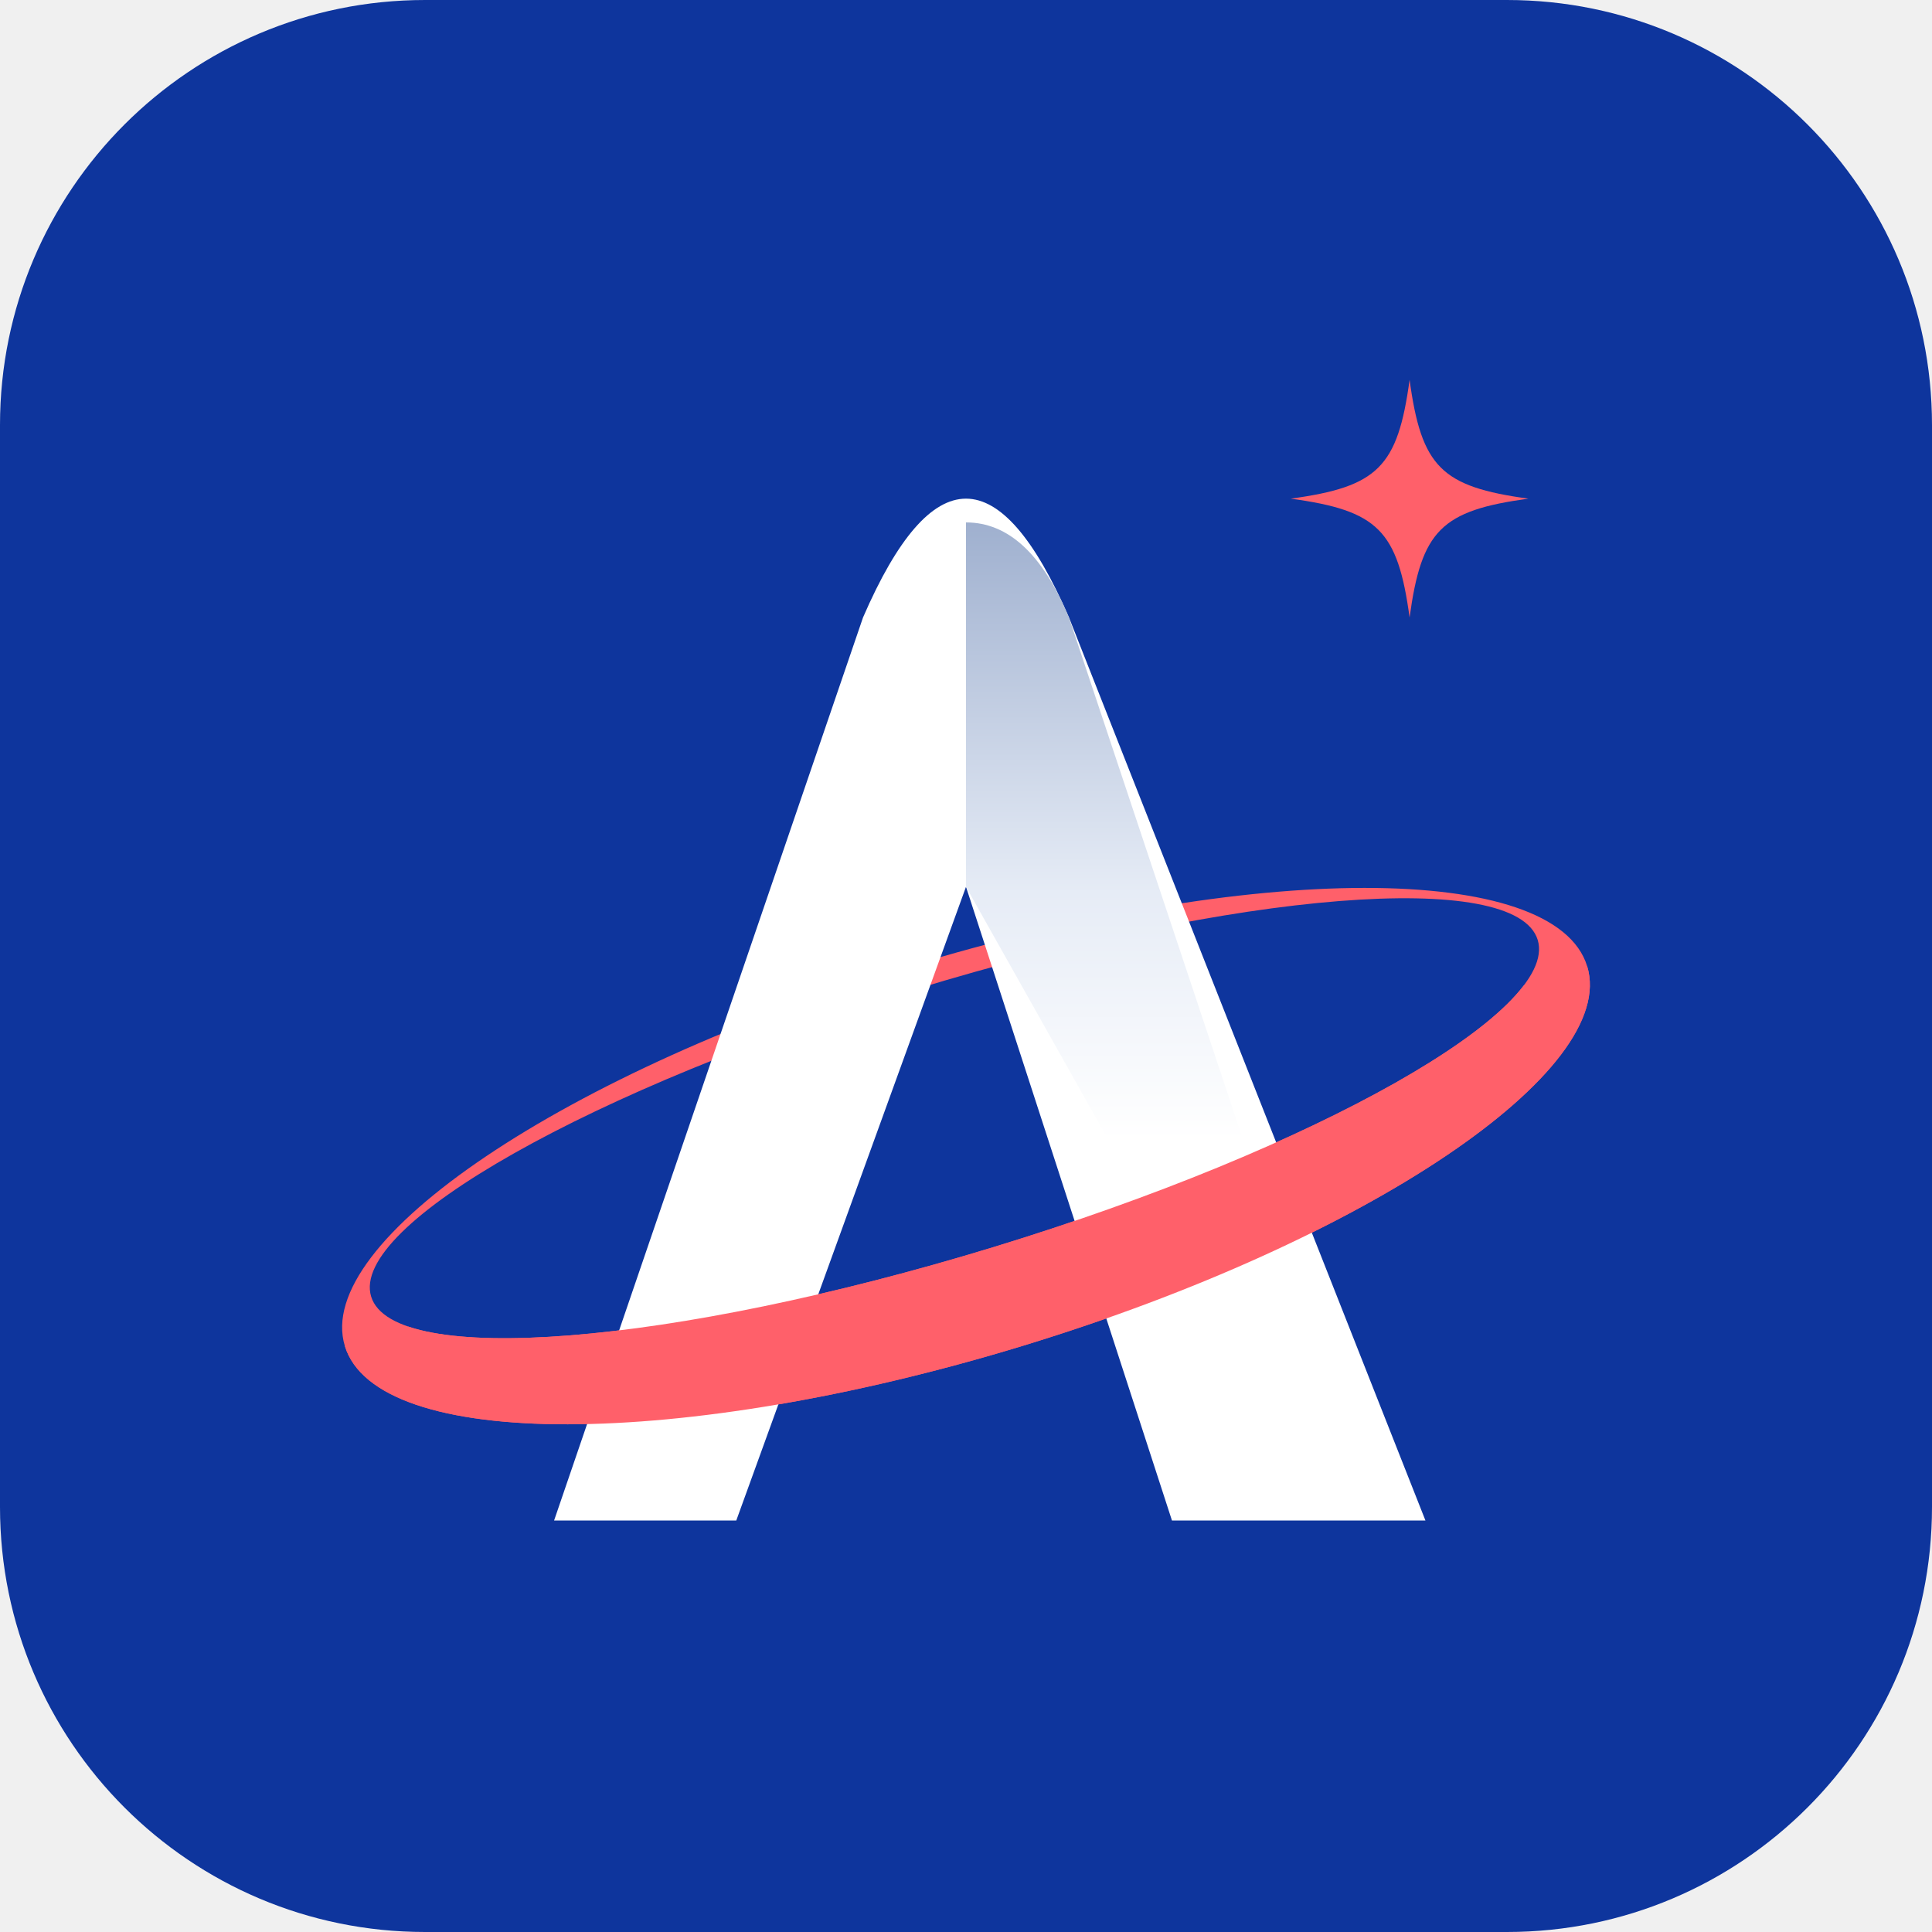
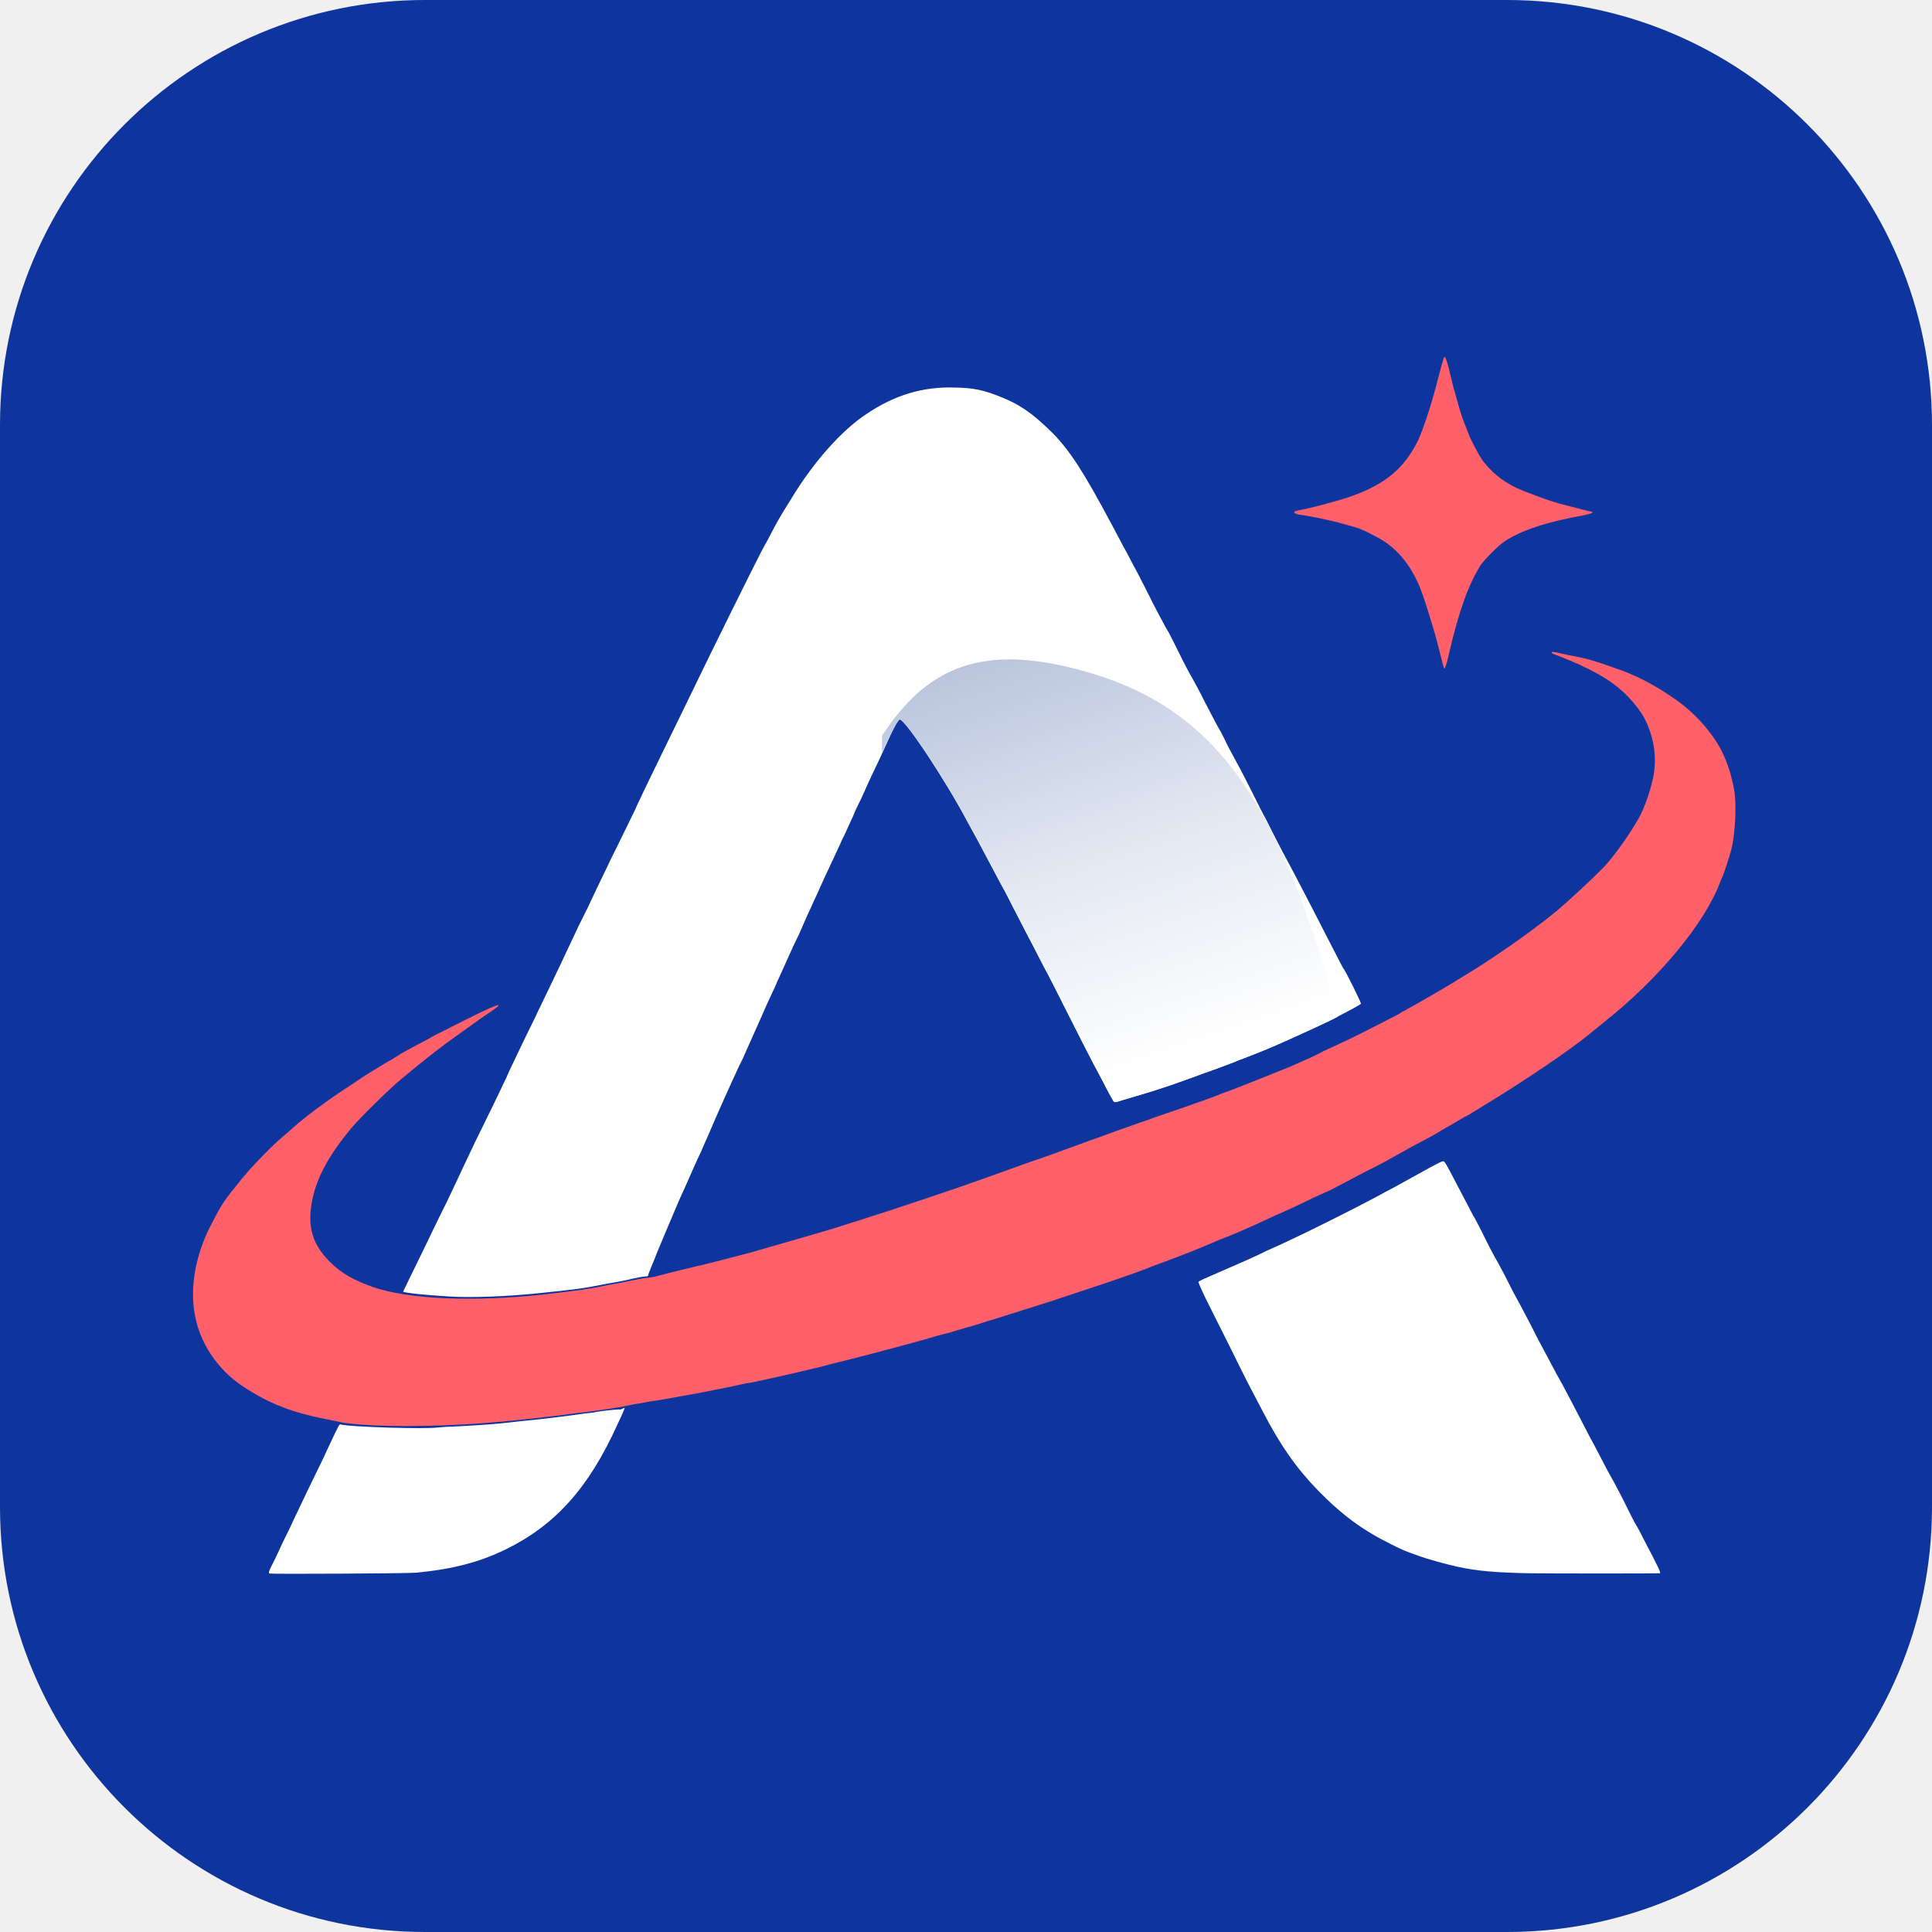
- <svg xmlns="http://www.w3.org/2000/svg" viewBox="0 0 200 200">
+ <svg xmlns="http://www.w3.org/2000/svg" viewBox="0 0 600 600">
  <defs>
-     <linearGradient id="dobra" x1="0" y1="0" x2="0" y2="1">
-       <stop offset="0" stop-color="#9FB0CF" />
-       <stop offset="0.6" stop-color="#E6ECF6" />
+     <linearGradient id="aria-dobra" x1="0" y1="0" x2="0.35" y2="1">
+       <stop offset="0" stop-color="#B4C0DA" />
+       <stop offset="0.55" stop-color="#E3E8F2" />
      <stop offset="1" stop-color="#FFFFFF" />
    </linearGradient>
-     <clipPath id="frente">
-       <rect x="-110" y="0" width="220" height="60" />
-     </clipPath>
  </defs>
-   <rect width="200" height="200" rx="44" fill="#0E359D" />
-   <g transform="translate(100 100) scale(0.82) translate(-100 -80)">
-     <g transform="translate(100 104) rotate(-17)">
-       <path fill="#FF606A" fill-rule="evenodd" d="M -82 0 A 82 25 0 1 0 82 0 A 82 25 0 1 0 -82 0 Z M -77 -5 A 77 17 0 1 0 77 -5 A 77 17 0 1 0 -77 -5 Z" />
-     </g>
-     <path fill="#FFFFFF" d="M48 150 L87 36 Q100 6 113 36 L158 150 L126 150 L100 70 L71 150 Z" />
-     <path fill="url(#dobra)" d="M100 24 Q108 24 113 36 L135 102 L118 102 L100 70 Z" />
-     <g transform="translate(100 104) rotate(-17)">
-       <g clip-path="url(#frente)">
-         <path fill="#FF606A" fill-rule="evenodd" d="M -82 0 A 82 25 0 1 0 82 0 A 82 25 0 1 0 -82 0 Z M -77 -5 A 77 17 0 1 0 77 -5 A 77 17 0 1 0 -77 -5 Z" />
-       </g>
-     </g>
-     <path fill="#FF606A" d="M156 6 C157.5 17 160 19.5 171 21 C160 22.5 157.5 25 156 36 C154.5 25 152 22.5 141 21 C152 19.5 154.5 17 156 6 Z" />
-   </g>
+   <rect width="600" height="600" rx="132" fill="#0E359D" />
+   <svg x="56" y="106" width="488" height="388" viewBox="16 16 524 416">
+     <path fill="#FFFFFF" fill-rule="evenodd" d="M45.8 426.6C45.3 426.4 45.5 425.9 46.6 423.7C47.2 422.6 48 420.8 48.5 419.8C49 418.7 50.6 415.2 52.2 412.1C53.7 408.8 55.2 405.7 55.5 405.1C55.8 404.4 57.1 401.8 58.3 399.2C59.5 396.7 61.2 393.3 62 391.6C62.8 390 64.4 386.7 65.5 384.2C69 376.8 69 376.7 69.5 376.9C72.4 377.7 97.3 378.5 101.8 377.9C102.4 377.8 105.5 377.6 108.6 377.5C115 377.2 122 376.7 126.8 376.1C128.5 375.9 131 375.6 132.4 375.5C135.7 375.2 143 374.3 146 373.9C147.3 373.7 149.6 373.4 151 373.2C152.4 373.1 154.1 372.9 154.7 372.7C156.1 372.4 162.6 371.7 162.7 371.9C162.8 371.9 163.1 371.8 163.5 371.6C163.9 371.4 164.2 371.3 164.2 371.4C164.2 371.5 163.2 373.9 161.8 376.8C152.3 397.9 141.1 410.4 124.6 418.5C115.8 422.8 107 425.1 94.8 426.3C91.6 426.6 46.6 426.8 45.8 426.6Z M465.8 426.5C454.7 426.3 448 425.7 441.8 424.3C438.5 423.6 431.2 421.6 428.4 420.5C424.2 419 423.7 418.8 419.7 416.8C410.4 412.2 403.5 407.2 395.4 398.9C388.1 391.4 382.8 383.8 377 372.6C375.8 370.3 373.8 366.5 372.6 364.2C371.4 362 368.1 355.2 365.1 349.2C362.1 343.3 358.7 336.4 357.5 334C356.3 331.5 355.4 329.4 355.5 329.3C355.6 329.2 357.1 328.4 359 327.6C363.9 325.5 374.8 320.7 375.1 320.5C375.3 320.4 376.7 319.7 378.4 318.9C380 318.2 382.9 316.9 384.8 316C393.4 312 408.3 304.5 415 300.9C416.3 300.2 418.8 298.8 420.6 297.9C422.4 296.9 425.9 295 428.4 293.6C435.9 289.4 437 288.9 437.4 289.2C437.7 289.3 438.9 291.5 440.2 294C444.9 303 447.1 307.1 447.2 307.4C447.4 307.5 448.6 309.9 450 312.6C452.5 317.7 453.5 319.6 455.7 323.5C456.4 324.7 457.9 327.6 459.1 330C460.3 332.4 461.4 334.5 461.5 334.6C461.7 334.9 463.4 338.1 465.6 342.3C466.5 344 467.7 346.4 468.3 347.6C470.4 351.5 473.8 357.9 474.9 360C475.6 361.2 476.4 362.8 476.9 363.6C479.2 367.9 481.6 372.5 483.4 376C484.5 378.1 485.8 380.6 486.2 381.4C486.7 382.2 488.2 385.1 489.6 387.8C490.9 390.4 492.9 394.1 494 396C495 397.9 496.9 401.4 498.1 403.9C499.3 406.4 500.7 409.1 501.2 410C501.8 410.9 503 413.1 503.9 415C508.8 424.3 509.8 426.4 509.4 426.5C508.8 426.6 472.5 426.6 465.8 426.5Z M105.5 334.2C97.3 333.7 90.8 333 90.3 332.6C90.3 332.6 93.3 326.3 97.1 318.6C100.8 310.9 104.3 303.7 104.9 302.6C107.6 296.9 108.9 294.2 109.8 292.2C110.3 291.1 112.3 286.9 114.2 282.9C116.2 278.9 118.3 274.5 119 273.1C119.7 271.8 121.2 268.5 122.5 265.9C123.7 263.3 124.8 261.1 124.8 261.1C124.8 260.9 126.2 257.9 128.6 252.9C129.8 250.4 132.3 245.2 134.2 241.4C136 237.5 138.2 233.1 138.9 231.6C139.6 230.1 141.5 226.1 143.1 222.8C144.7 219.4 147.3 213.9 148.8 210.7C150.4 207.4 151.8 204.7 151.8 204.7C151.8 204.6 153.2 201.7 154.9 198.1C156.6 194.5 158.6 190.5 159.2 189.1C159.9 187.8 161.8 183.8 163.6 180.2C165.3 176.7 167.1 173 167.6 172C168 171 168.9 169.1 169.5 167.9C171.2 164.2 173.7 159.2 176.3 153.8C179.1 148.1 182.8 140.4 185.7 134.5C193.3 118.7 207.4 90.3 209.8 85.7C210.5 84.5 211.5 82.5 212.2 81.3C215.3 75.3 215.5 75 219.9 67.9C227.2 55.9 236.5 45.4 244.7 40C254.3 33.5 263.6 30.8 274.2 31.1C280.4 31.2 283.8 31.9 289.5 34.2C295.9 36.7 300.2 39.7 306.8 46.2C312.6 52.1 317.1 59 326.5 76.6C328.1 79.5 329.7 82.7 330.2 83.6C330.8 84.6 331.9 86.7 332.8 88.4C333.6 90 334.4 91.5 334.5 91.6C334.6 91.8 336.1 94.6 337.8 98C340.5 103.5 345 112 345.5 112.6C345.6 112.8 347.2 115.8 348.9 119.3C350.6 122.8 352.7 126.8 353.5 128.1C354.3 129.5 356.1 132.8 357.4 135.5C360.2 140.8 361.8 144 362.5 145.1C362.8 145.5 364.1 148.1 365.4 150.8C366.8 153.4 368.6 156.8 369.4 158.2C370.2 159.7 372 163.3 373.5 166.2C375 169.2 377 173.3 378.1 175.2C379.1 177.2 380.9 180.8 382.1 183.1C383.3 185.5 384.6 187.8 384.9 188.4C387.1 192.4 395.7 209 401 219.4C402.4 222.1 403.6 224.5 403.7 224.6C404.7 225.8 409.8 236.2 409.7 236.6C409.5 237 400.6 241.7 394.9 244.3C392.5 245.4 390.1 246.5 389.5 246.8C385.1 248.8 378.7 251.6 376.2 252.6C374.7 253.2 371.4 254.5 369 255.4C366.6 256.4 362.8 257.8 360.6 258.6C358.4 259.4 356 260.2 355.3 260.5C347.6 263.4 341.5 265.4 336 267C334 267.6 331.3 268.4 330 268.8C327.8 269.5 327.6 269.5 327.2 269.1C327 268.8 325.4 266 323.8 262.8C322.1 259.5 320.6 256.8 320.5 256.6C320.4 256.5 317 249.8 313 241.9C309 233.9 305.6 227.3 305.5 227.1C305.4 227 304.1 224.5 302.6 221.6C301.1 218.7 299.5 215.5 298.9 214.5C298.4 213.5 296.1 209 293.8 204.6C291.6 200.2 289.6 196.5 289.5 196.4C289.4 196.2 288.7 194.9 287.9 193.4C284.2 186.5 283.6 185.2 281.8 181.9C280.7 179.9 279.2 177.2 278.5 175.9C271.2 162.1 257.6 141.6 255.9 141.8C255.3 141.9 253.8 144.7 251.4 150.1C250.4 152.2 249.2 155 248.5 156.4C247.4 158.6 245.3 163.1 243.6 167C243.2 167.8 242.6 169.2 242.1 170.1C241.6 171.1 240.8 172.8 240.4 173.9C239.9 175 238.7 177.5 237.8 179.6C236.8 181.6 236 183.3 236 183.4C236 183.5 233.4 189 231.3 193.5C230.8 194.5 230 196.4 229.4 197.6C228.9 198.9 228 200.8 227.4 202C226.9 203.2 225.8 205.6 224.9 207.5C224.1 209.4 223.1 211.7 222.6 212.8C222.1 213.8 221.1 215.9 220.3 217.6C217.4 224.1 216.3 226.4 215.7 227.8C215.3 228.6 215 229.3 215 229.3C215 229.4 214.6 230.4 214 231.6C212.1 235.6 211.4 237.2 208.5 243.8C206.9 247.4 205.2 251.2 204.7 252.3C204.2 253.4 203.8 254.3 203.8 254.4C203.8 254.4 203.2 255.6 202.5 257C199.9 262.5 194 275.7 191.8 281C191.2 282.3 190.2 284.6 189.6 286C188.9 287.4 187.5 290.5 186.5 292.8C185.5 295 184.2 298.1 183.5 299.5C182.9 300.9 182 302.8 181.7 303.6C179.6 308.5 176.5 315.9 175.2 319C174.4 321 173.4 323.6 172.9 324.7C172.4 325.9 172 327 172 327.2C172 327.4 171.7 327.5 171.3 327.5C170.5 327.5 168.3 327.9 164.5 328.8C163.2 329.1 161.3 329.4 160.2 329.6C159.2 329.8 157.5 330.1 156.4 330.3C151 331.4 148.3 331.8 136.6 333C125.4 334.2 113 334.7 105.5 334.2Z" />
+     <path fill="url(#aria-dobra)" d="M327.2 269.1C327 268.8 325.4 266 323.8 262.8C322.1 259.5 320.6 256.8 320.5 256.6C320.4 256.5 317 249.8 313 241.9C309 233.9 305.6 227.3 305.5 227.1C305.4 227 304.1 224.5 302.6 221.6C301.1 218.7 299.5 215.5 298.9 214.5C298.4 213.5 296.1 209 293.8 204.6C291.6 200.2 289.6 196.5 289.5 196.4C289.4 196.2 288.7 194.9 287.9 193.4C284.2 186.5 283.6 185.2 281.8 181.9C280.7 179.9 279.2 177.2 278.5 175.9C271.2 162 257.6 141.6 255.9 141.8C255.4 141.9 253.2 145.8 250.9 150.9L250 152.9L250 150L250 147.2L251.5 145C266.4 123.3 284.9 117.4 314.1 124.8C354.1 134.9 375.9 159.3 394.1 214.1C397.2 223.3 402.3 240.6 402 240.9C401.8 241.1 396.7 243.5 394.3 244.6C393 245.2 391.1 246.1 390.1 246.5C385 248.9 378.8 251.6 376.2 252.6C374.7 253.2 371.4 254.5 369 255.4C366.6 256.4 362.8 257.8 360.6 258.6C358.4 259.4 356 260.2 355.3 260.5C347.7 263.3 341.5 265.4 336 267C334 267.6 331.4 268.3 330.2 268.7C329.1 269.1 328 269.4 327.9 269.4C327.7 269.5 327.4 269.3 327.2 269.1Z" />
+     <path fill="#FF606A" fill-rule="evenodd" d="M80.9 377.2C76.1 377 70.5 376.5 68.9 376C68.5 375.9 66.5 375.5 64.6 375.1C53.1 372.9 45.3 369.8 36.6 364C28.4 358.5 22.6 349.8 20.9 340.6C19.1 331.4 21 320.6 26 310.8C29.5 304 30.2 302.8 34 298.1C35.3 296.5 36.6 294.8 37 294.4C39.8 290.9 46.6 283.9 50.4 280.7C50.9 280.3 52.3 279.1 53.4 278.1C58 274 65.2 268.7 71.8 264.4C73.6 263.2 76.2 261.5 77.5 260.6C78.8 259.8 81.8 257.9 84.2 256.5C86.7 255.1 88.8 253.8 89 253.6C89.2 253.4 91.6 252.1 94.4 250.6C97.1 249.2 99.7 247.8 100.1 247.5C100.5 247.3 103.5 245.8 106.6 244.2C118.9 238 122.9 236.2 122 237.4C121.8 237.6 120.8 238.3 119.9 239C117.8 240.3 116.3 241.4 109.2 246.5C101.1 252.3 99.4 253.7 89.9 261.5C85.8 264.9 75.9 274.6 73 278.1C64.9 287.8 60.7 296 59.6 304.4C58.6 311.9 60.5 317.3 66 322.8C69.7 326.4 73.6 328.7 80.1 331C92 335.2 114.1 336.1 137.4 333.5C148.8 332.2 153 331.6 157.6 330.6C158.6 330.4 160.1 330.1 160.9 330C161.7 329.9 163.9 329.4 165.9 329C167.8 328.6 170.4 328.1 171.6 328C172.9 327.9 174.9 327.5 176.1 327.1C178.3 326.5 183.9 325.1 187.8 324.2C188.8 324 190.4 323.6 191.2 323.4C192.1 323.2 194.4 322.6 196.4 322.1C203.2 320.3 208.4 319 209.4 318.6C209.9 318.5 211.2 318.1 212.2 317.8C216.1 316.7 222.4 314.9 228.5 313.1C230.2 312.6 233.7 311.6 236.1 310.8C238.6 310 241.4 309.1 242.4 308.8C253.3 305.4 276 297.8 286.4 294C292.3 291.9 297.8 289.9 299.8 289.2C302.9 288.2 307.8 286.4 315.2 283.7C319.6 282.1 323.8 280.6 324.6 280.3C325.4 280 326.9 279.5 327.9 279.1C331.1 278 334.6 276.7 335.8 276.3C336.4 276.1 338.6 275.4 340.6 274.6C344.1 273.4 346.1 272.7 350.8 271.1C355.4 269.5 360.4 267.7 360.9 267.5C361.3 267.3 363.3 266.5 366.9 265.2C368.3 264.7 380.4 259.9 386 257.6C388 256.7 391 255.4 392.8 254.6C394.5 253.8 396.5 252.8 397.2 252.4C404.8 248.9 407.8 247.5 413.6 244.5C417.3 242.6 421.1 240.7 422 240.2C422.8 239.7 423.6 239.2 423.6 239.2C423.9 239.2 437.8 231.2 440.2 229.7C441.6 228.8 443.9 227.4 445.4 226.5C454.4 221 466 212.9 473.8 206.6C478.6 202.7 488.8 193.2 491.8 189.8C495 186.1 499.4 179.9 502.3 174.8C504.4 171.1 506.7 164.2 507.4 159.8C508.2 154.3 507.5 149 505.4 143.9C504.3 141.3 503.6 140.1 502.1 138.1C496.3 130.4 489.2 125.8 474.3 120.1C473.8 120 473.4 119.7 473.3 119.5C473.2 119.2 474 119.2 475.7 119.6C477.3 120 480.2 120.6 482.9 121.1C484.8 121.5 486.6 122 489.6 123C490.7 123.4 492.7 124 494 124.5C501.2 126.9 507.4 130.1 514 134.7C520.8 139.3 526.6 145.8 529.9 152.1C532 156.3 533.3 160.5 534.2 165.5C535 170.3 534.5 180.3 533.2 185.2C532.6 187.6 530.6 193.5 530.3 194.2C530.1 194.4 529.7 195.5 529.3 196.5C524.1 210 509.1 228.1 491.3 242.3C489 244.2 486.4 246.3 485.4 247.1C479.9 251.6 466 261.1 454.3 268.3C447.9 272.2 445.5 273.8 445.3 273.8C445.2 273.8 443.9 274.5 442.3 275.5C440.7 276.4 439 277.4 438.5 277.7C438 278 436.2 279 434.4 280.1C432.6 281.1 430.3 282.4 429.2 282.9C427.5 283.8 426 284.6 418 289.1C416.1 290.1 412.9 291.8 410.8 292.8C408.7 293.9 405.3 295.7 403.2 296.8C401.1 297.9 399.4 298.8 399.4 298.8C399.3 298.8 396.6 300 393.4 301.5C390.2 303.1 385.7 305.2 383.2 306.3C380.8 307.3 377.8 308.7 376.4 309.4C372.2 311.3 367.2 313.5 365.1 314.3C364 314.7 362.2 315.4 361.1 315.9C354.6 318.7 351.8 319.8 343.5 322.9C341.5 323.6 339.1 324.5 338.2 324.9C336.5 325.6 333.7 326.6 325.9 329.3C315.7 332.7 312.7 333.7 306.6 335.7C300.6 337.6 298.4 338.3 288.6 341.4C286.1 342.1 283.4 343 282.5 343.3C281.6 343.6 279.6 344.2 278 344.6C276.4 345.1 274.2 345.7 273 346.1C271.8 346.4 269.9 346.9 268.8 347.2C267.6 347.6 265.9 348 265.1 348.3C263.6 348.7 257.8 350.3 255.6 350.9C254.9 351.1 252.7 351.7 250.6 352.2C248.6 352.8 245.1 353.7 243 354.2C240.9 354.8 237.3 355.7 235.1 356.2C229.8 357.6 230.4 357.5 221.8 359.5C214.8 361.1 210.9 362 206.4 362.9C205.4 363 202.1 363.7 199 364.4C195.9 365 191.6 365.9 189.4 366.3C180.7 367.9 176.1 368.7 174.9 368.9C174.2 369 172.5 369.2 171.1 369.5C169.8 369.8 168.1 370 167.5 370.1C166.9 370.2 165.4 370.5 164.2 370.8C162.3 371.2 155.1 372.3 150.8 372.8C149.7 372.9 147.2 373.2 145.2 373.5C143.3 373.8 139.5 374.2 136.9 374.5C134.3 374.8 130.6 375.2 128.8 375.4C112.7 377.1 95.4 377.8 80.9 377.2Z M436.8 122.6C436.5 121.4 435.9 119 435.5 117.4C433.8 110.8 430.3 99.6 428.8 96.4C426 90.2 422.1 85.4 417.3 82.3C414.8 80.7 409.6 78.1 408.1 77.8C407.6 77.6 406 77.2 404.6 76.8C402.4 76.1 399.8 75.5 394.5 74.4C393.5 74.2 391.7 73.9 390.7 73.7C389.6 73.6 388.4 73.4 388.1 73.2C387.1 72.9 387.4 72.3 388.6 72.1C390 71.9 394.2 70.9 396.5 70.3C401.9 68.8 403.1 68.5 405.8 67.6C417.7 63.5 424.2 58.1 428.8 48.6C430.5 44.9 432.9 37.7 434.9 30.1C436.4 24.2 437.3 21.1 437.5 20.9C437.9 20.5 438.8 23.6 439.9 28.4C440.2 29.8 440.6 31.4 441.9 35.8C443.1 40.2 443.3 40.8 445.7 46.8C446.5 48.9 449 53.6 450.1 55.2C453 59.1 456.8 62.3 461.4 64.5C465.4 66.3 473.8 69.4 477.8 70.3C478.5 70.5 480.5 71 482.1 71.4C483.8 71.9 485.6 72.3 486.1 72.4C487.7 72.6 487 73.1 484 73.7C471.7 75.9 463.2 78.7 457.6 82.4C455.7 83.6 450.9 88.5 449.7 90.2C445.6 96.6 442.3 105.8 439 120.1C438.4 122.9 437.8 124.8 437.5 124.8C437.4 124.8 437.1 123.8 436.8 122.6Z" />
+   </svg>
</svg>
